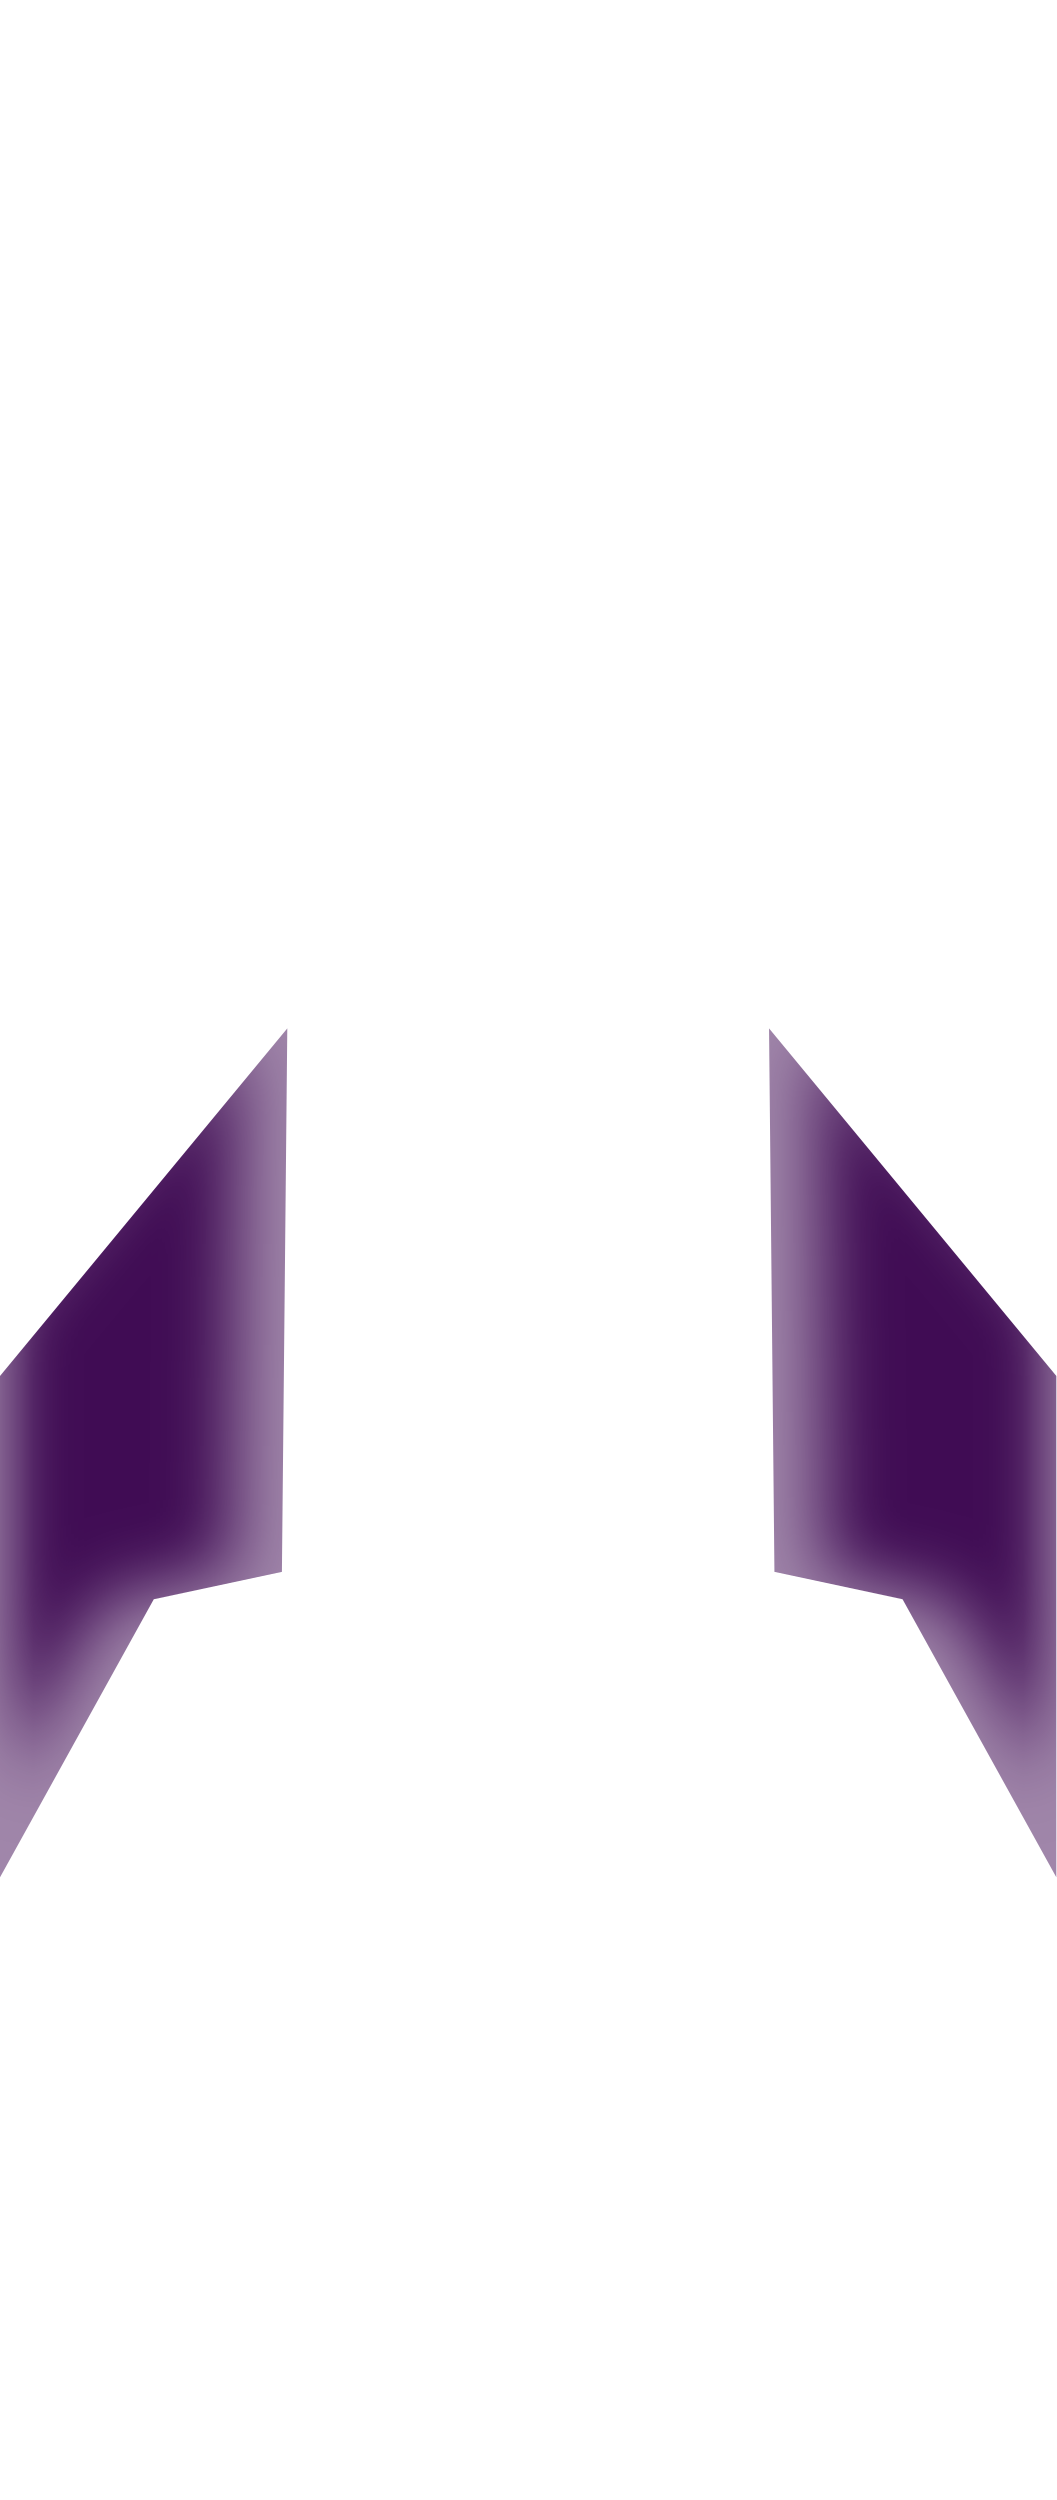
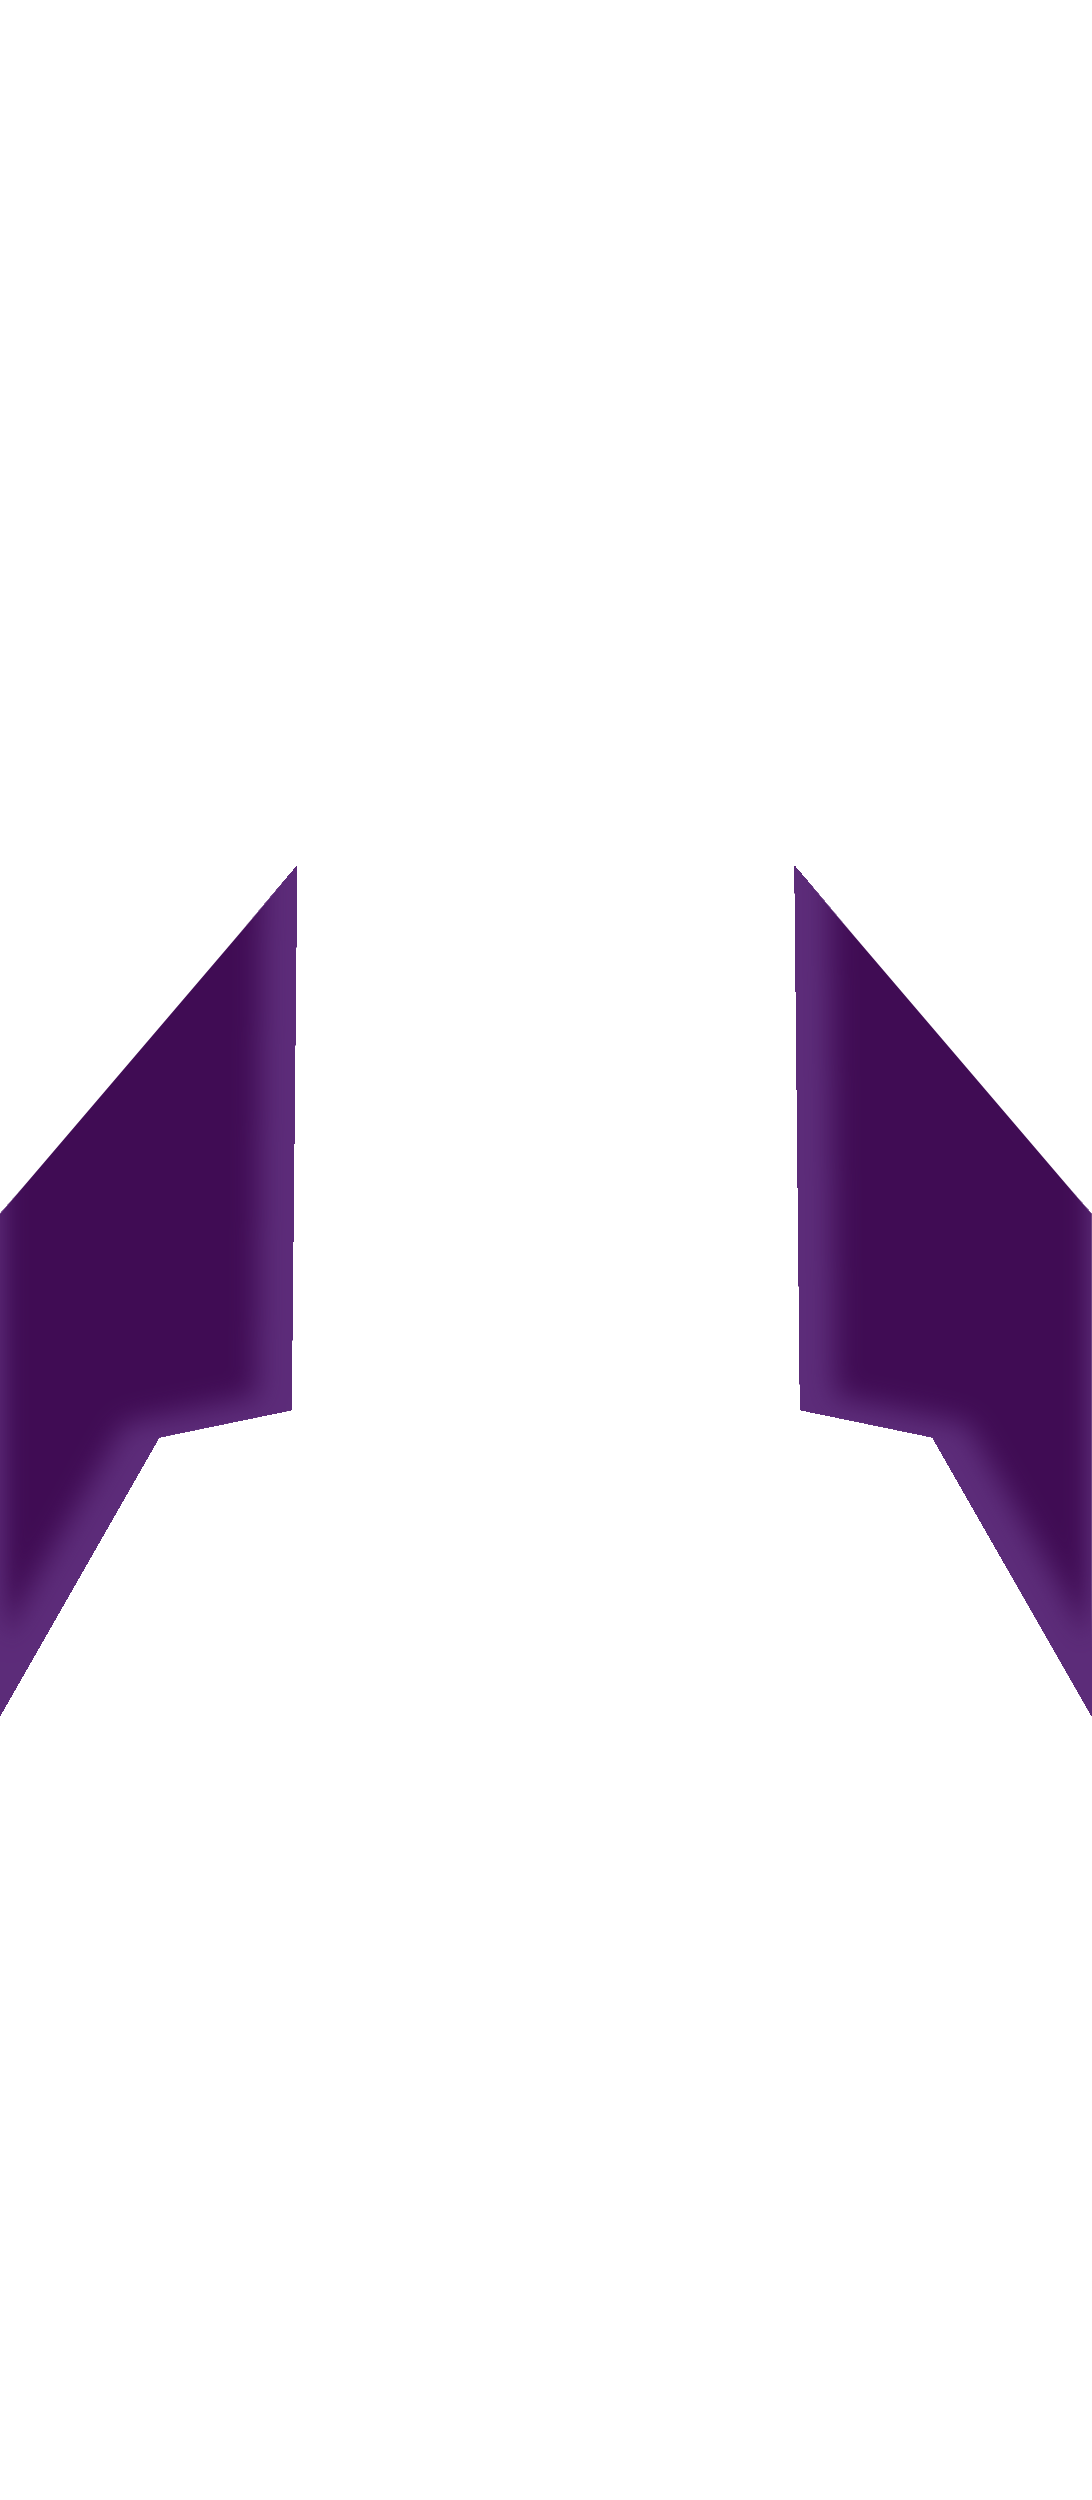
- <svg xmlns="http://www.w3.org/2000/svg" width="150" height="355" viewBox="0 0 150 355" fill="none">
-   <g filter="url(#filter0_i_131_57)">
-     <path d="M40.81 146.014L0 195.388V266.58L21.838 227.094C27.898 225.802 33.972 224.509 40.032 223.204C40.291 197.469 40.55 171.735 40.796 146L40.81 146.014Z" fill="#400C54" />
+ <svg xmlns="http://www.w3.org/2000/svg" width="155" height="355" viewBox="0 0 155 355" fill="none">
+   <g filter="url(#filter0_i_185_850)">
+     <path d="M42.17 123.02L0 172.4V243.59L22.568 204.1C28.83 202.81 35.102 201.52 41.364 200.21C41.633 174.47 41.902 148.74 42.15 123.01H42.16L42.17 123.02Z" fill="#400C54" />
  </g>
-   <g filter="url(#filter1_i_131_57)">
-     <path d="M109.19 146.014L150 195.388V266.58L128.162 227.094C122.102 225.802 116.028 224.509 109.968 223.204C109.709 197.469 109.449 171.735 109.204 146L109.19 146.014Z" fill="#400C54" />
+   <g filter="url(#filter1_i_185_850)">
+     <path d="M112.83 123.02L155 172.39V243.58L132.432 204.09C126.17 202.8 119.898 201.51 113.636 200.2C113.367 174.46 113.098 148.73 112.85 123H112.84L112.83 123.02Z" fill="#400C54" />
  </g>
  <defs>
-     <filter id="filter0_i_131_57" x="-7" y="146" width="47.81" height="120.58" filterUnits="userSpaceOnUse" color-interpolation-filters="sRGB">
+     <filter id="filter0_i_185_850" x="-4" y="121.01" width="46.17" height="122.58" filterUnits="userSpaceOnUse" color-interpolation-filters="sRGB">
      <feFlood flood-opacity="0" result="BackgroundImageFix" />
      <feBlend mode="normal" in="SourceGraphic" in2="BackgroundImageFix" result="shape" />
      <feColorMatrix in="SourceAlpha" type="matrix" values="0 0 0 0 0 0 0 0 0 0 0 0 0 0 0 0 0 0 127 0" result="hardAlpha" />
-       <feOffset dx="-7" />
-       <feGaussianBlur stdDeviation="5" />
+       <feOffset dx="-5" dy="-2" />
+       <feGaussianBlur stdDeviation="2" />
      <feComposite in2="hardAlpha" operator="arithmetic" k2="-1" k3="1" />
-       <feColorMatrix type="matrix" values="0 0 0 0 1 0 0 0 0 1 0 0 0 0 1 0 0 0 0.5 0" />
-       <feBlend mode="normal" in2="shape" result="effect1_innerShadow_131_57" />
+       <feColorMatrix type="matrix" values="0 0 0 0 0.361 0 0 0 0 0.171 0 0 0 0 0.475 0 0 0 1 0" />
+       <feBlend mode="normal" in2="shape" result="effect1_innerShadow_185_850" />
    </filter>
-     <filter id="filter1_i_131_57" x="109.19" y="146" width="47.81" height="120.58" filterUnits="userSpaceOnUse" color-interpolation-filters="sRGB">
+     <filter id="filter1_i_185_850" x="112.83" y="121" width="46.17" height="122.58" filterUnits="userSpaceOnUse" color-interpolation-filters="sRGB">
      <feFlood flood-opacity="0" result="BackgroundImageFix" />
      <feBlend mode="normal" in="SourceGraphic" in2="BackgroundImageFix" result="shape" />
      <feColorMatrix in="SourceAlpha" type="matrix" values="0 0 0 0 0 0 0 0 0 0 0 0 0 0 0 0 0 0 127 0" result="hardAlpha" />
-       <feOffset dx="7" />
-       <feGaussianBlur stdDeviation="5" />
+       <feOffset dx="5" dy="-2" />
+       <feGaussianBlur stdDeviation="2" />
      <feComposite in2="hardAlpha" operator="arithmetic" k2="-1" k3="1" />
-       <feColorMatrix type="matrix" values="0 0 0 0 1 0 0 0 0 1 0 0 0 0 1 0 0 0 0.5 0" />
-       <feBlend mode="normal" in2="shape" result="effect1_innerShadow_131_57" />
+       <feColorMatrix type="matrix" values="0 0 0 0 0.361 0 0 0 0 0.173 0 0 0 0 0.475 0 0 0 1 0" />
+       <feBlend mode="normal" in2="shape" result="effect1_innerShadow_185_850" />
    </filter>
  </defs>
</svg>
